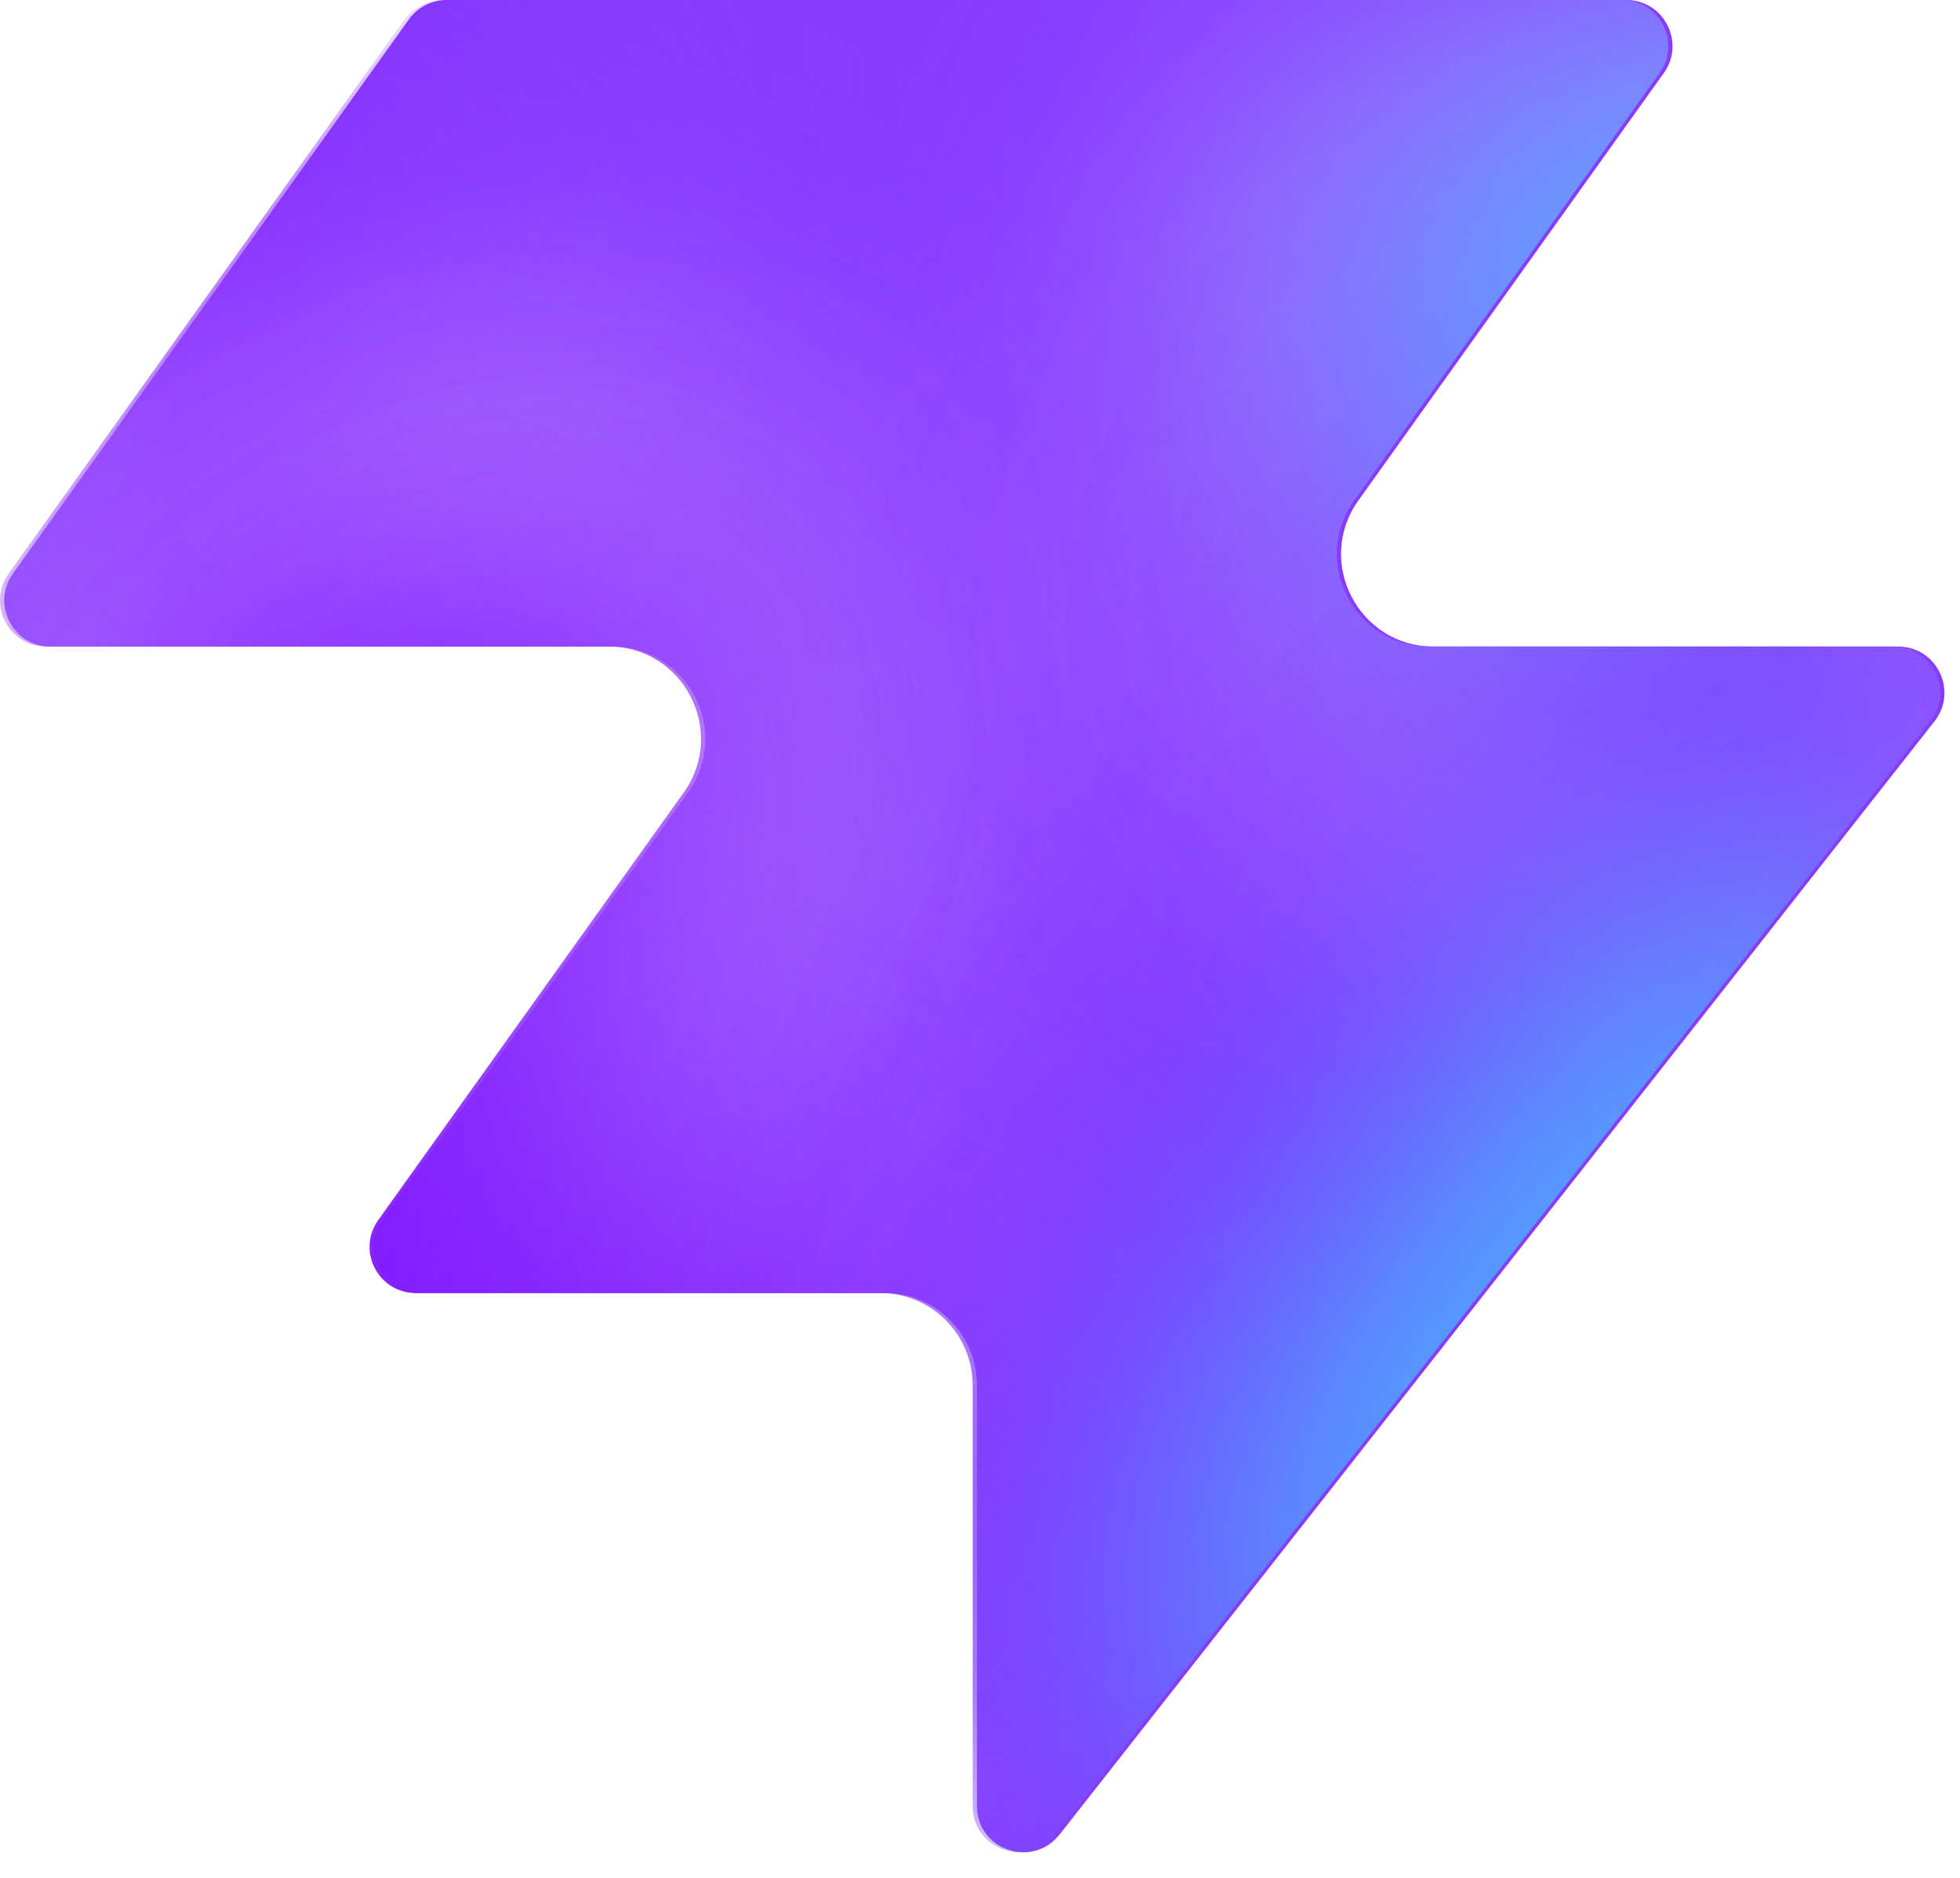
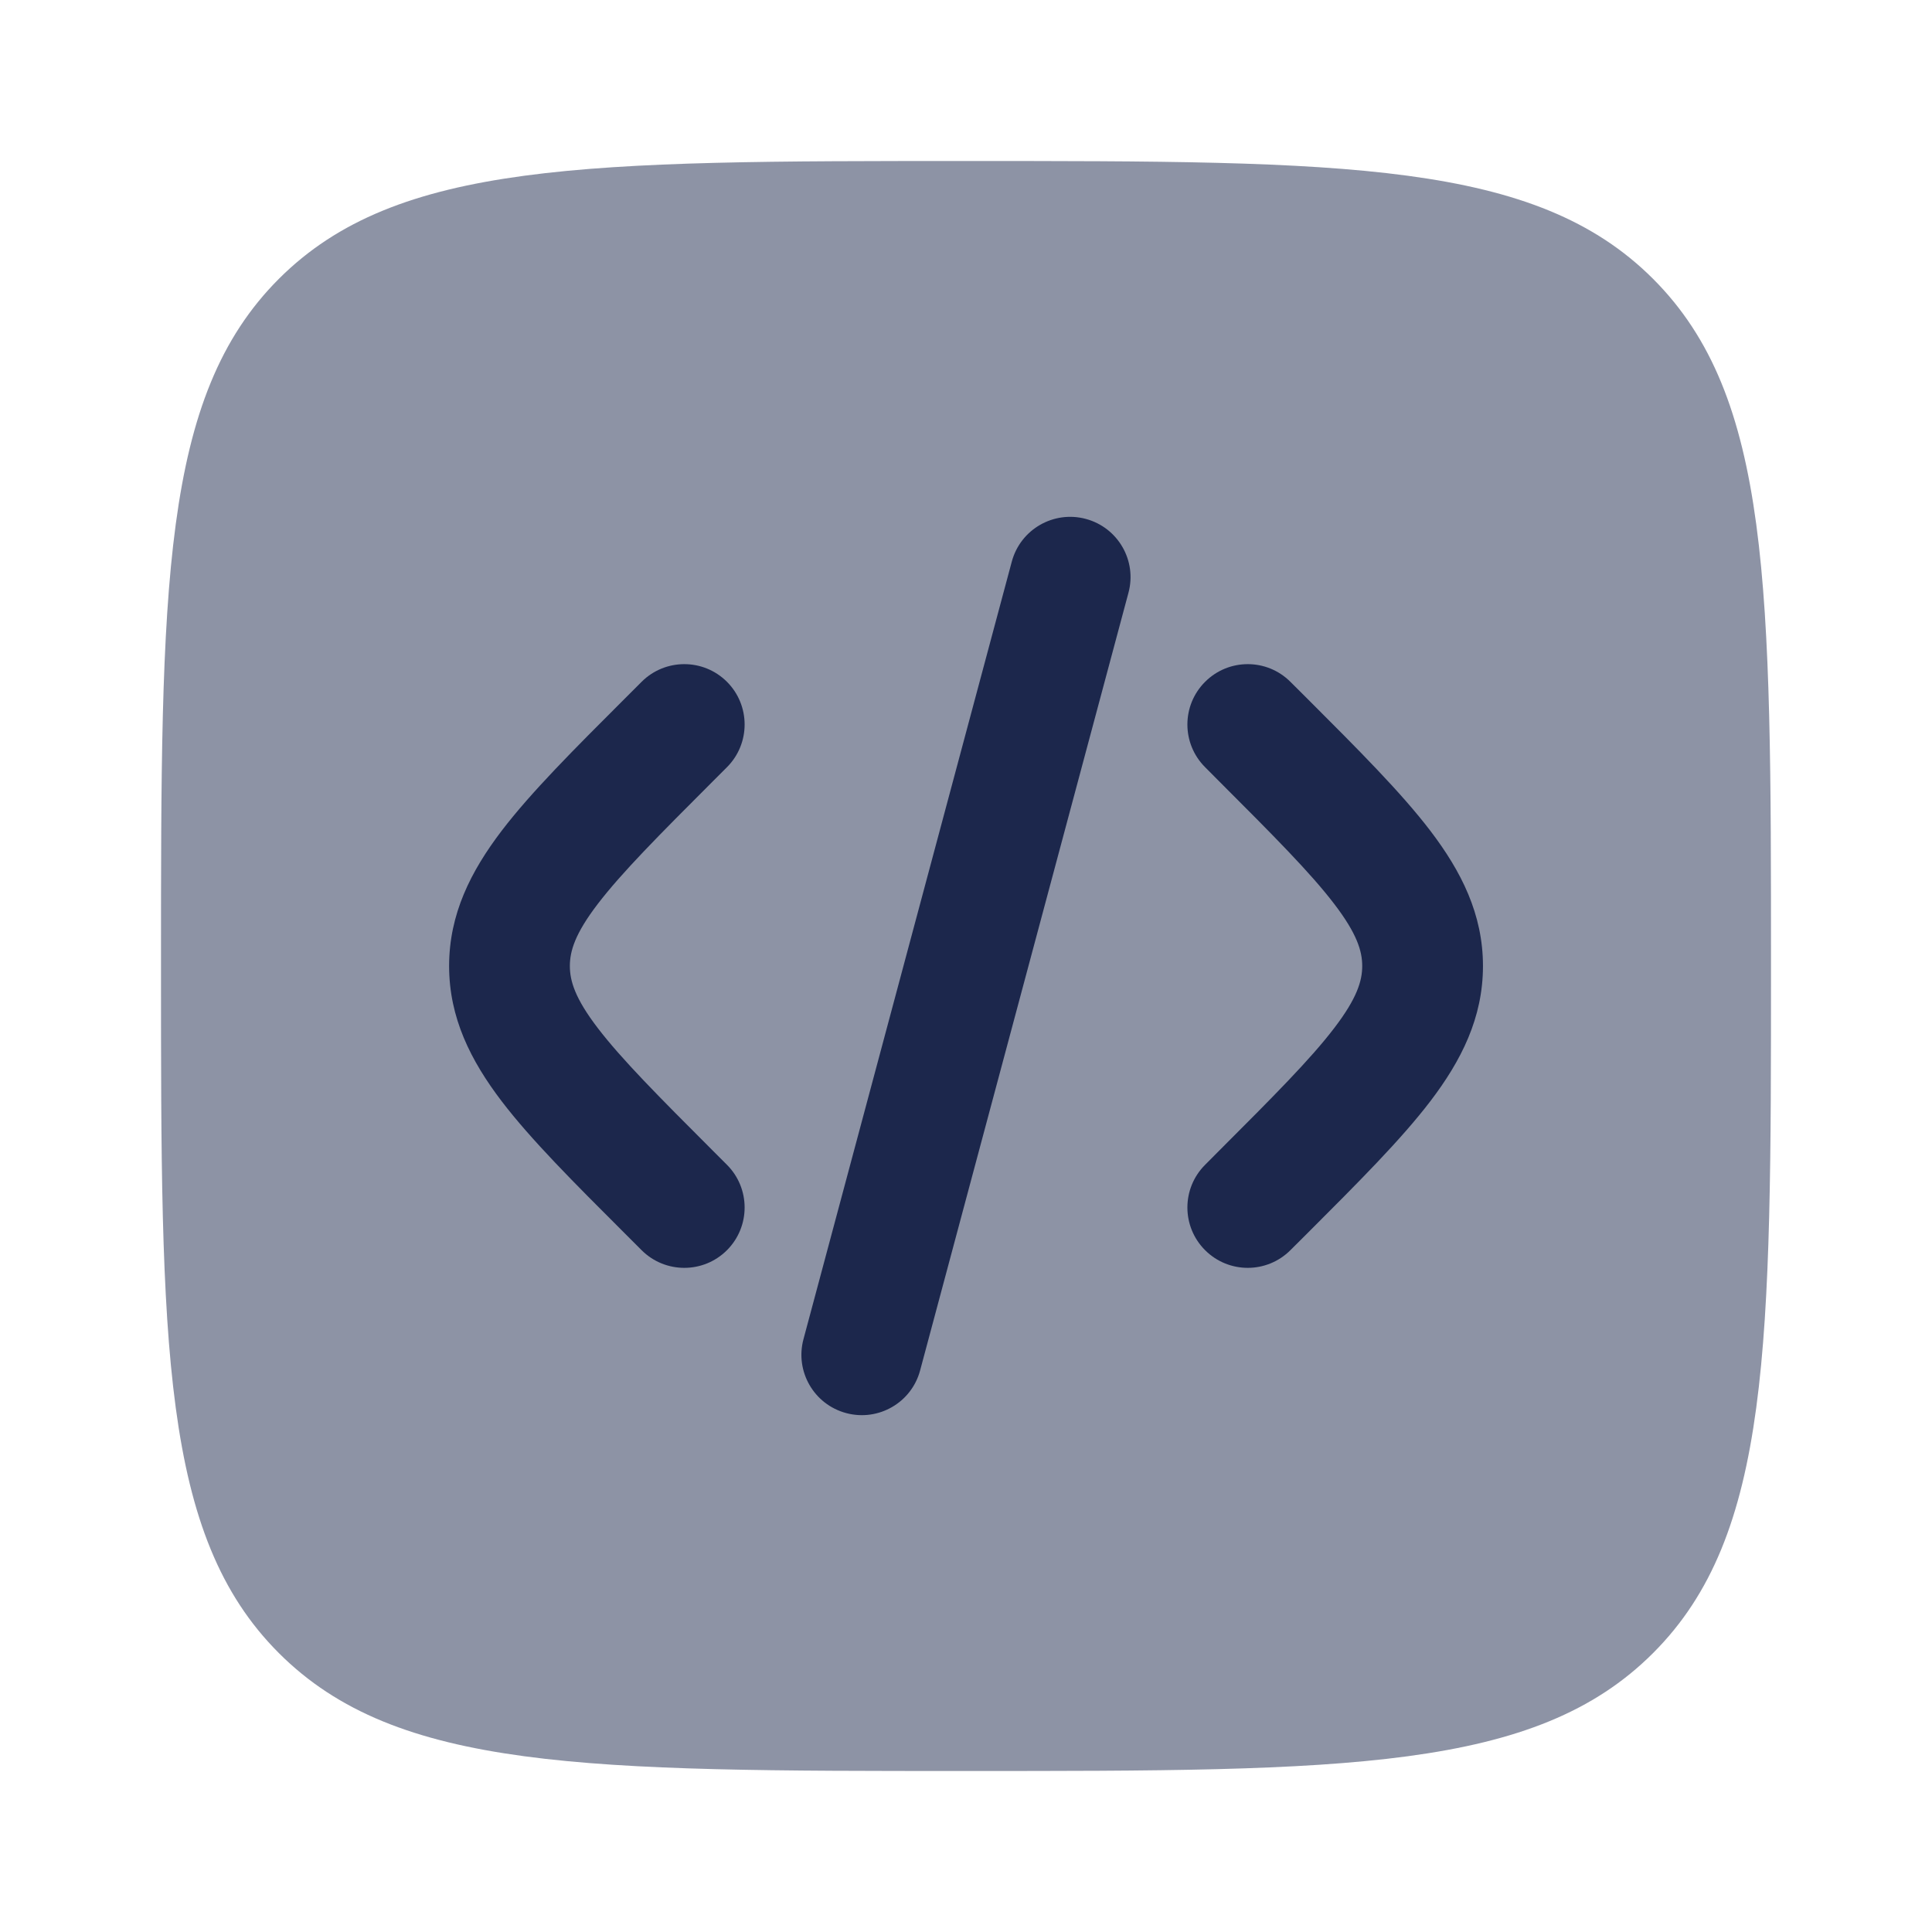
- <svg xmlns="http://www.w3.org/2000/svg" width="48" height="46" fill="none" viewBox="0 0 48 46">
-   <path fill="#863bff" d="M25.946 44.938c-.664.845-2.021.375-2.021-.698V33.937a2.26 2.26 0 0 0-2.262-2.262H10.287c-.92 0-1.456-1.04-.92-1.788l7.48-10.471c1.07-1.497 0-3.578-1.842-3.578H1.237c-.92 0-1.456-1.04-.92-1.788L10.013.474c.214-.297.556-.474.92-.474h28.894c.92 0 1.456 1.04.92 1.788l-7.48 10.471c-1.07 1.498 0 3.579 1.842 3.579h11.377c.943 0 1.473 1.088.89 1.83L25.947 44.94z" style="fill:#863bff;fill:color(display-p3 .525 .23 1);fill-opacity:1" />
-   <mask id="a" width="48" height="46" x="0" y="0" maskUnits="userSpaceOnUse" style="mask-type:alpha">
-     <path fill="#000" d="M25.842 44.938c-.664.844-2.021.375-2.021-.698V33.937a2.26 2.26 0 0 0-2.262-2.262H10.183c-.92 0-1.456-1.04-.92-1.788l7.48-10.471c1.07-1.498 0-3.579-1.842-3.579H1.133c-.92 0-1.456-1.04-.92-1.787L9.91.473c.214-.297.556-.474.92-.474h28.894c.92 0 1.456 1.04.92 1.788l-7.48 10.471c-1.07 1.498 0 3.578 1.842 3.578h11.377c.943 0 1.473 1.088.89 1.832L25.843 44.94z" style="fill:#000;fill-opacity:1" />
-   </mask>
-   <g mask="url(#a)">
-     <g filter="url(#b)">
-       <ellipse cx="5.508" cy="14.704" fill="#ede6ff" rx="5.508" ry="14.704" style="fill:#ede6ff;fill:color(display-p3 .927 .903 1);fill-opacity:1" transform="matrix(.00324 1 1 -.00324 -4.47 31.516)" />
-     </g>
-     <g filter="url(#c)">
-       <ellipse cx="10.399" cy="29.851" fill="#ede6ff" rx="10.399" ry="29.851" style="fill:#ede6ff;fill:color(display-p3 .927 .903 1);fill-opacity:1" transform="matrix(.00324 1 1 -.00324 -39.328 7.883)" />
-     </g>
-     <g filter="url(#d)">
-       <ellipse cx="5.508" cy="30.487" fill="#7e14ff" rx="5.508" ry="30.487" style="fill:#7e14ff;fill:color(display-p3 .492 .077 1);fill-opacity:1" transform="rotate(89.814 -25.913 -14.639)scale(1 -1)" />
-     </g>
-     <g filter="url(#e)">
-       <ellipse cx="5.508" cy="30.599" fill="#7e14ff" rx="5.508" ry="30.599" style="fill:#7e14ff;fill:color(display-p3 .492 .077 1);fill-opacity:1" transform="rotate(89.814 -32.644 -3.334)scale(1 -1)" />
-     </g>
-     <g filter="url(#f)">
-       <ellipse cx="5.508" cy="30.599" fill="#7e14ff" rx="5.508" ry="30.599" style="fill:#7e14ff;fill:color(display-p3 .492 .077 1);fill-opacity:1" transform="matrix(.00324 1 1 -.00324 -34.34 30.47)" />
-     </g>
-     <g filter="url(#g)">
-       <ellipse cx="14.072" cy="22.078" fill="#ede6ff" rx="14.072" ry="22.078" style="fill:#ede6ff;fill:color(display-p3 .927 .903 1);fill-opacity:1" transform="rotate(93.35 24.506 48.493)scale(-1 1)" />
-     </g>
-     <g filter="url(#h)">
-       <ellipse cx="3.47" cy="21.501" fill="#7e14ff" rx="3.47" ry="21.501" style="fill:#7e14ff;fill:color(display-p3 .492 .077 1);fill-opacity:1" transform="rotate(89.009 28.708 47.59)scale(-1 1)" />
-     </g>
-     <g filter="url(#i)">
-       <ellipse cx="3.47" cy="21.501" fill="#7e14ff" rx="3.47" ry="21.501" style="fill:#7e14ff;fill:color(display-p3 .492 .077 1);fill-opacity:1" transform="rotate(89.009 28.708 47.59)scale(-1 1)" />
-     </g>
-     <g filter="url(#j)">
-       <ellipse cx=".387" cy="8.972" fill="#7e14ff" rx="4.407" ry="29.108" style="fill:#7e14ff;fill:color(display-p3 .492 .077 1);fill-opacity:1" transform="rotate(39.51 .387 8.972)" />
-     </g>
-     <g filter="url(#k)">
-       <ellipse cx="47.523" cy="-6.092" fill="#7e14ff" rx="4.407" ry="29.108" style="fill:#7e14ff;fill:color(display-p3 .492 .077 1);fill-opacity:1" transform="rotate(37.892 47.523 -6.092)" />
-     </g>
-     <g filter="url(#l)">
-       <ellipse cx="41.412" cy="6.333" fill="#47bfff" rx="5.971" ry="9.665" style="fill:#47bfff;fill:color(display-p3 .28 .748 1);fill-opacity:1" transform="rotate(37.892 41.412 6.333)" />
-     </g>
-     <g filter="url(#m)">
-       <ellipse cx="-1.879" cy="38.332" fill="#7e14ff" rx="4.407" ry="29.108" style="fill:#7e14ff;fill:color(display-p3 .492 .077 1);fill-opacity:1" transform="rotate(37.892 -1.88 38.332)" />
-     </g>
-     <g filter="url(#n)">
-       <ellipse cx="-1.879" cy="38.332" fill="#7e14ff" rx="4.407" ry="29.108" style="fill:#7e14ff;fill:color(display-p3 .492 .077 1);fill-opacity:1" transform="rotate(37.892 -1.88 38.332)" />
-     </g>
-     <g filter="url(#o)">
-       <ellipse cx="35.651" cy="29.907" fill="#7e14ff" rx="4.407" ry="29.108" style="fill:#7e14ff;fill:color(display-p3 .492 .077 1);fill-opacity:1" transform="rotate(37.892 35.651 29.907)" />
-     </g>
-     <g filter="url(#p)">
-       <ellipse cx="38.418" cy="32.4" fill="#47bfff" rx="5.971" ry="15.297" style="fill:#47bfff;fill:color(display-p3 .28 .748 1);fill-opacity:1" transform="rotate(37.892 38.418 32.4)" />
-     </g>
-   </g>
-   <defs>
-     <filter id="b" width="60.045" height="41.654" x="-19.77" y="16.149" color-interpolation-filters="sRGB" filterUnits="userSpaceOnUse">
-       <feFlood flood-opacity="0" result="BackgroundImageFix" />
-       <feBlend in="SourceGraphic" in2="BackgroundImageFix" result="shape" />
-       <feGaussianBlur result="effect1_foregroundBlur_2002_17158" stdDeviation="7.659" />
-     </filter>
-     <filter id="c" width="90.34" height="51.437" x="-54.613" y="-7.533" color-interpolation-filters="sRGB" filterUnits="userSpaceOnUse">
-       <feFlood flood-opacity="0" result="BackgroundImageFix" />
-       <feBlend in="SourceGraphic" in2="BackgroundImageFix" result="shape" />
-       <feGaussianBlur result="effect1_foregroundBlur_2002_17158" stdDeviation="7.659" />
-     </filter>
-     <filter id="d" width="79.355" height="29.4" x="-49.64" y="2.03" color-interpolation-filters="sRGB" filterUnits="userSpaceOnUse">
-       <feFlood flood-opacity="0" result="BackgroundImageFix" />
-       <feBlend in="SourceGraphic" in2="BackgroundImageFix" result="shape" />
-       <feGaussianBlur result="effect1_foregroundBlur_2002_17158" stdDeviation="4.596" />
-     </filter>
-     <filter id="e" width="79.579" height="29.4" x="-45.045" y="20.029" color-interpolation-filters="sRGB" filterUnits="userSpaceOnUse">
-       <feFlood flood-opacity="0" result="BackgroundImageFix" />
-       <feBlend in="SourceGraphic" in2="BackgroundImageFix" result="shape" />
-       <feGaussianBlur result="effect1_foregroundBlur_2002_17158" stdDeviation="4.596" />
-     </filter>
-     <filter id="f" width="79.579" height="29.4" x="-43.513" y="21.178" color-interpolation-filters="sRGB" filterUnits="userSpaceOnUse">
-       <feFlood flood-opacity="0" result="BackgroundImageFix" />
-       <feBlend in="SourceGraphic" in2="BackgroundImageFix" result="shape" />
-       <feGaussianBlur result="effect1_foregroundBlur_2002_17158" stdDeviation="4.596" />
-     </filter>
-     <filter id="g" width="74.749" height="58.852" x="15.756" y="-17.901" color-interpolation-filters="sRGB" filterUnits="userSpaceOnUse">
-       <feFlood flood-opacity="0" result="BackgroundImageFix" />
-       <feBlend in="SourceGraphic" in2="BackgroundImageFix" result="shape" />
-       <feGaussianBlur result="effect1_foregroundBlur_2002_17158" stdDeviation="7.659" />
-     </filter>
-     <filter id="h" width="61.377" height="25.362" x="23.548" y="2.284" color-interpolation-filters="sRGB" filterUnits="userSpaceOnUse">
-       <feFlood flood-opacity="0" result="BackgroundImageFix" />
-       <feBlend in="SourceGraphic" in2="BackgroundImageFix" result="shape" />
-       <feGaussianBlur result="effect1_foregroundBlur_2002_17158" stdDeviation="4.596" />
-     </filter>
-     <filter id="i" width="61.377" height="25.362" x="23.548" y="2.284" color-interpolation-filters="sRGB" filterUnits="userSpaceOnUse">
-       <feFlood flood-opacity="0" result="BackgroundImageFix" />
-       <feBlend in="SourceGraphic" in2="BackgroundImageFix" result="shape" />
-       <feGaussianBlur result="effect1_foregroundBlur_2002_17158" stdDeviation="4.596" />
-     </filter>
-     <filter id="j" width="56.045" height="63.649" x="-27.636" y="-22.853" color-interpolation-filters="sRGB" filterUnits="userSpaceOnUse">
-       <feFlood flood-opacity="0" result="BackgroundImageFix" />
-       <feBlend in="SourceGraphic" in2="BackgroundImageFix" result="shape" />
-       <feGaussianBlur result="effect1_foregroundBlur_2002_17158" stdDeviation="4.596" />
-     </filter>
-     <filter id="k" width="54.814" height="64.646" x="20.116" y="-38.415" color-interpolation-filters="sRGB" filterUnits="userSpaceOnUse">
-       <feFlood flood-opacity="0" result="BackgroundImageFix" />
-       <feBlend in="SourceGraphic" in2="BackgroundImageFix" result="shape" />
-       <feGaussianBlur result="effect1_foregroundBlur_2002_17158" stdDeviation="4.596" />
-     </filter>
-     <filter id="l" width="33.541" height="35.313" x="24.641" y="-11.323" color-interpolation-filters="sRGB" filterUnits="userSpaceOnUse">
-       <feFlood flood-opacity="0" result="BackgroundImageFix" />
-       <feBlend in="SourceGraphic" in2="BackgroundImageFix" result="shape" />
-       <feGaussianBlur result="effect1_foregroundBlur_2002_17158" stdDeviation="4.596" />
-     </filter>
-     <filter id="m" width="54.814" height="64.646" x="-29.286" y="6.009" color-interpolation-filters="sRGB" filterUnits="userSpaceOnUse">
-       <feFlood flood-opacity="0" result="BackgroundImageFix" />
-       <feBlend in="SourceGraphic" in2="BackgroundImageFix" result="shape" />
-       <feGaussianBlur result="effect1_foregroundBlur_2002_17158" stdDeviation="4.596" />
-     </filter>
-     <filter id="n" width="54.814" height="64.646" x="-29.286" y="6.009" color-interpolation-filters="sRGB" filterUnits="userSpaceOnUse">
-       <feFlood flood-opacity="0" result="BackgroundImageFix" />
-       <feBlend in="SourceGraphic" in2="BackgroundImageFix" result="shape" />
-       <feGaussianBlur result="effect1_foregroundBlur_2002_17158" stdDeviation="4.596" />
-     </filter>
-     <filter id="o" width="54.814" height="64.646" x="8.244" y="-2.416" color-interpolation-filters="sRGB" filterUnits="userSpaceOnUse">
-       <feFlood flood-opacity="0" result="BackgroundImageFix" />
-       <feBlend in="SourceGraphic" in2="BackgroundImageFix" result="shape" />
-       <feGaussianBlur result="effect1_foregroundBlur_2002_17158" stdDeviation="4.596" />
-     </filter>
-     <filter id="p" width="39.409" height="43.623" x="18.713" y="10.588" color-interpolation-filters="sRGB" filterUnits="userSpaceOnUse">
-       <feFlood flood-opacity="0" result="BackgroundImageFix" />
-       <feBlend in="SourceGraphic" in2="BackgroundImageFix" result="shape" />
-       <feGaussianBlur result="effect1_foregroundBlur_2002_17158" stdDeviation="4.596" />
-     </filter>
-   </defs>
+ <svg xmlns="http://www.w3.org/2000/svg" width="800px" height="800px" viewBox="0 0 24 24" fill="none">
+   <path opacity="0.5" d="M2 12C2 7.286 2 4.929 3.464 3.464C4.929 2 7.286 2 12 2C16.714 2 19.071 2 20.535 3.464C22 4.929 22 7.286 22 12C22 16.714 22 19.071 20.535 20.535C19.071 22 16.714 22 12 22C7.286 22 4.929 22 3.464 20.535C2 19.071 2 16.714 2 12Z" fill="#1C274C" />
+   <path d="M13.488 6.446C13.888 6.553 14.126 6.964 14.018 7.364L11.43 17.024C11.323 17.424 10.912 17.661 10.512 17.554C10.111 17.447 9.874 17.036 9.981 16.636L12.569 6.976C12.677 6.576 13.088 6.339 13.488 6.446Z" fill="#1C274C" />
+   <path d="M14.97 8.47C15.263 8.177 15.737 8.177 16.03 8.47L16.239 8.678C16.874 9.313 17.404 9.843 17.768 10.32C18.152 10.824 18.422 11.356 18.422 12C18.422 12.644 18.152 13.176 17.768 13.68C17.404 14.157 16.874 14.687 16.239 15.322L16.03 15.53C15.737 15.823 15.263 15.823 14.97 15.53C14.677 15.237 14.677 14.763 14.97 14.47L15.141 14.298C15.823 13.616 16.28 13.157 16.575 12.77C16.858 12.4 16.922 12.184 16.922 12C16.922 11.816 16.858 11.6 16.575 11.23C16.28 10.843 15.823 10.384 15.141 9.702L14.97 9.53C14.677 9.237 14.677 8.763 14.97 8.47Z" fill="#1C274C" />
+   <path d="M7.97 8.47C8.263 8.177 8.738 8.177 9.031 8.47C9.323 8.763 9.323 9.237 9.031 9.53L8.859 9.702C8.177 10.384 7.721 10.843 7.425 11.23C7.142 11.6 7.079 11.816 7.079 12C7.079 12.184 7.142 12.4 7.425 12.77C7.721 13.157 8.177 13.616 8.859 14.298L9.031 14.47C9.323 14.763 9.323 15.237 9.031 15.53C8.738 15.823 8.263 15.823 7.97 15.53L7.762 15.322C7.126 14.687 6.596 14.157 6.232 13.68C5.848 13.176 5.579 12.644 5.579 12C5.579 11.356 5.848 10.824 6.232 10.32C6.596 9.843 7.126 9.313 7.762 8.678L7.97 8.47Z" fill="#1C274C" />
</svg>
